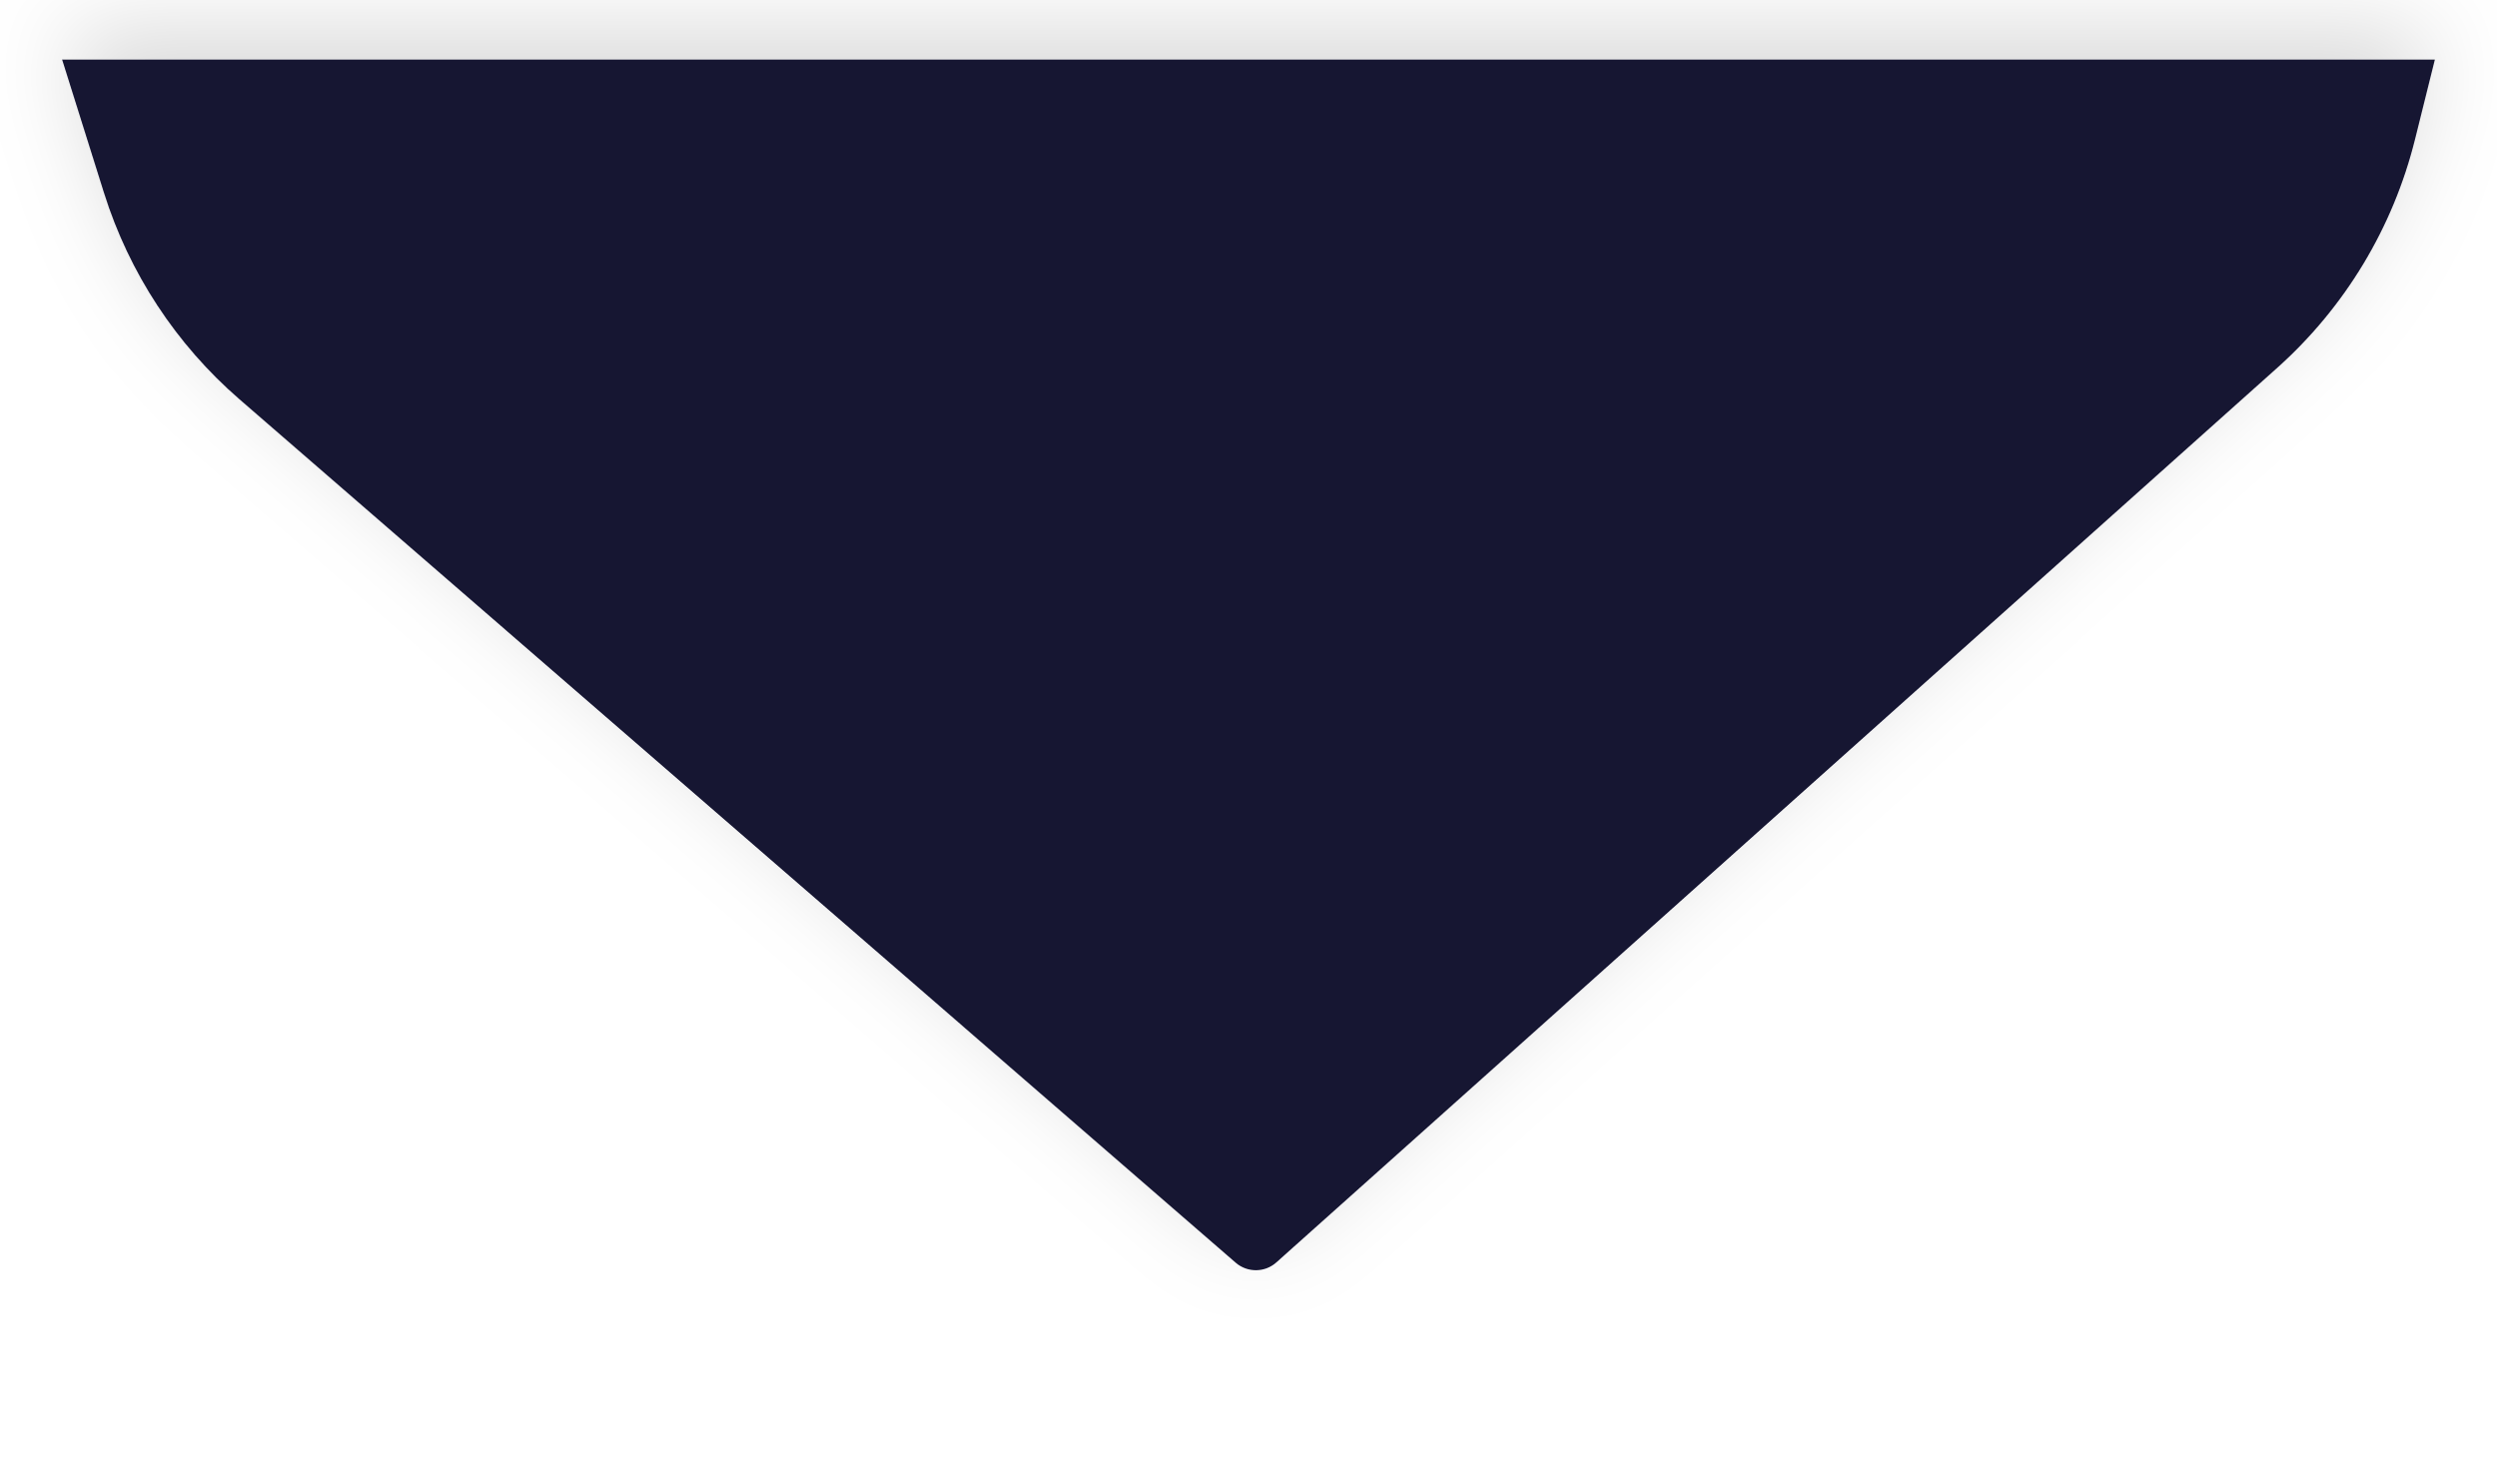
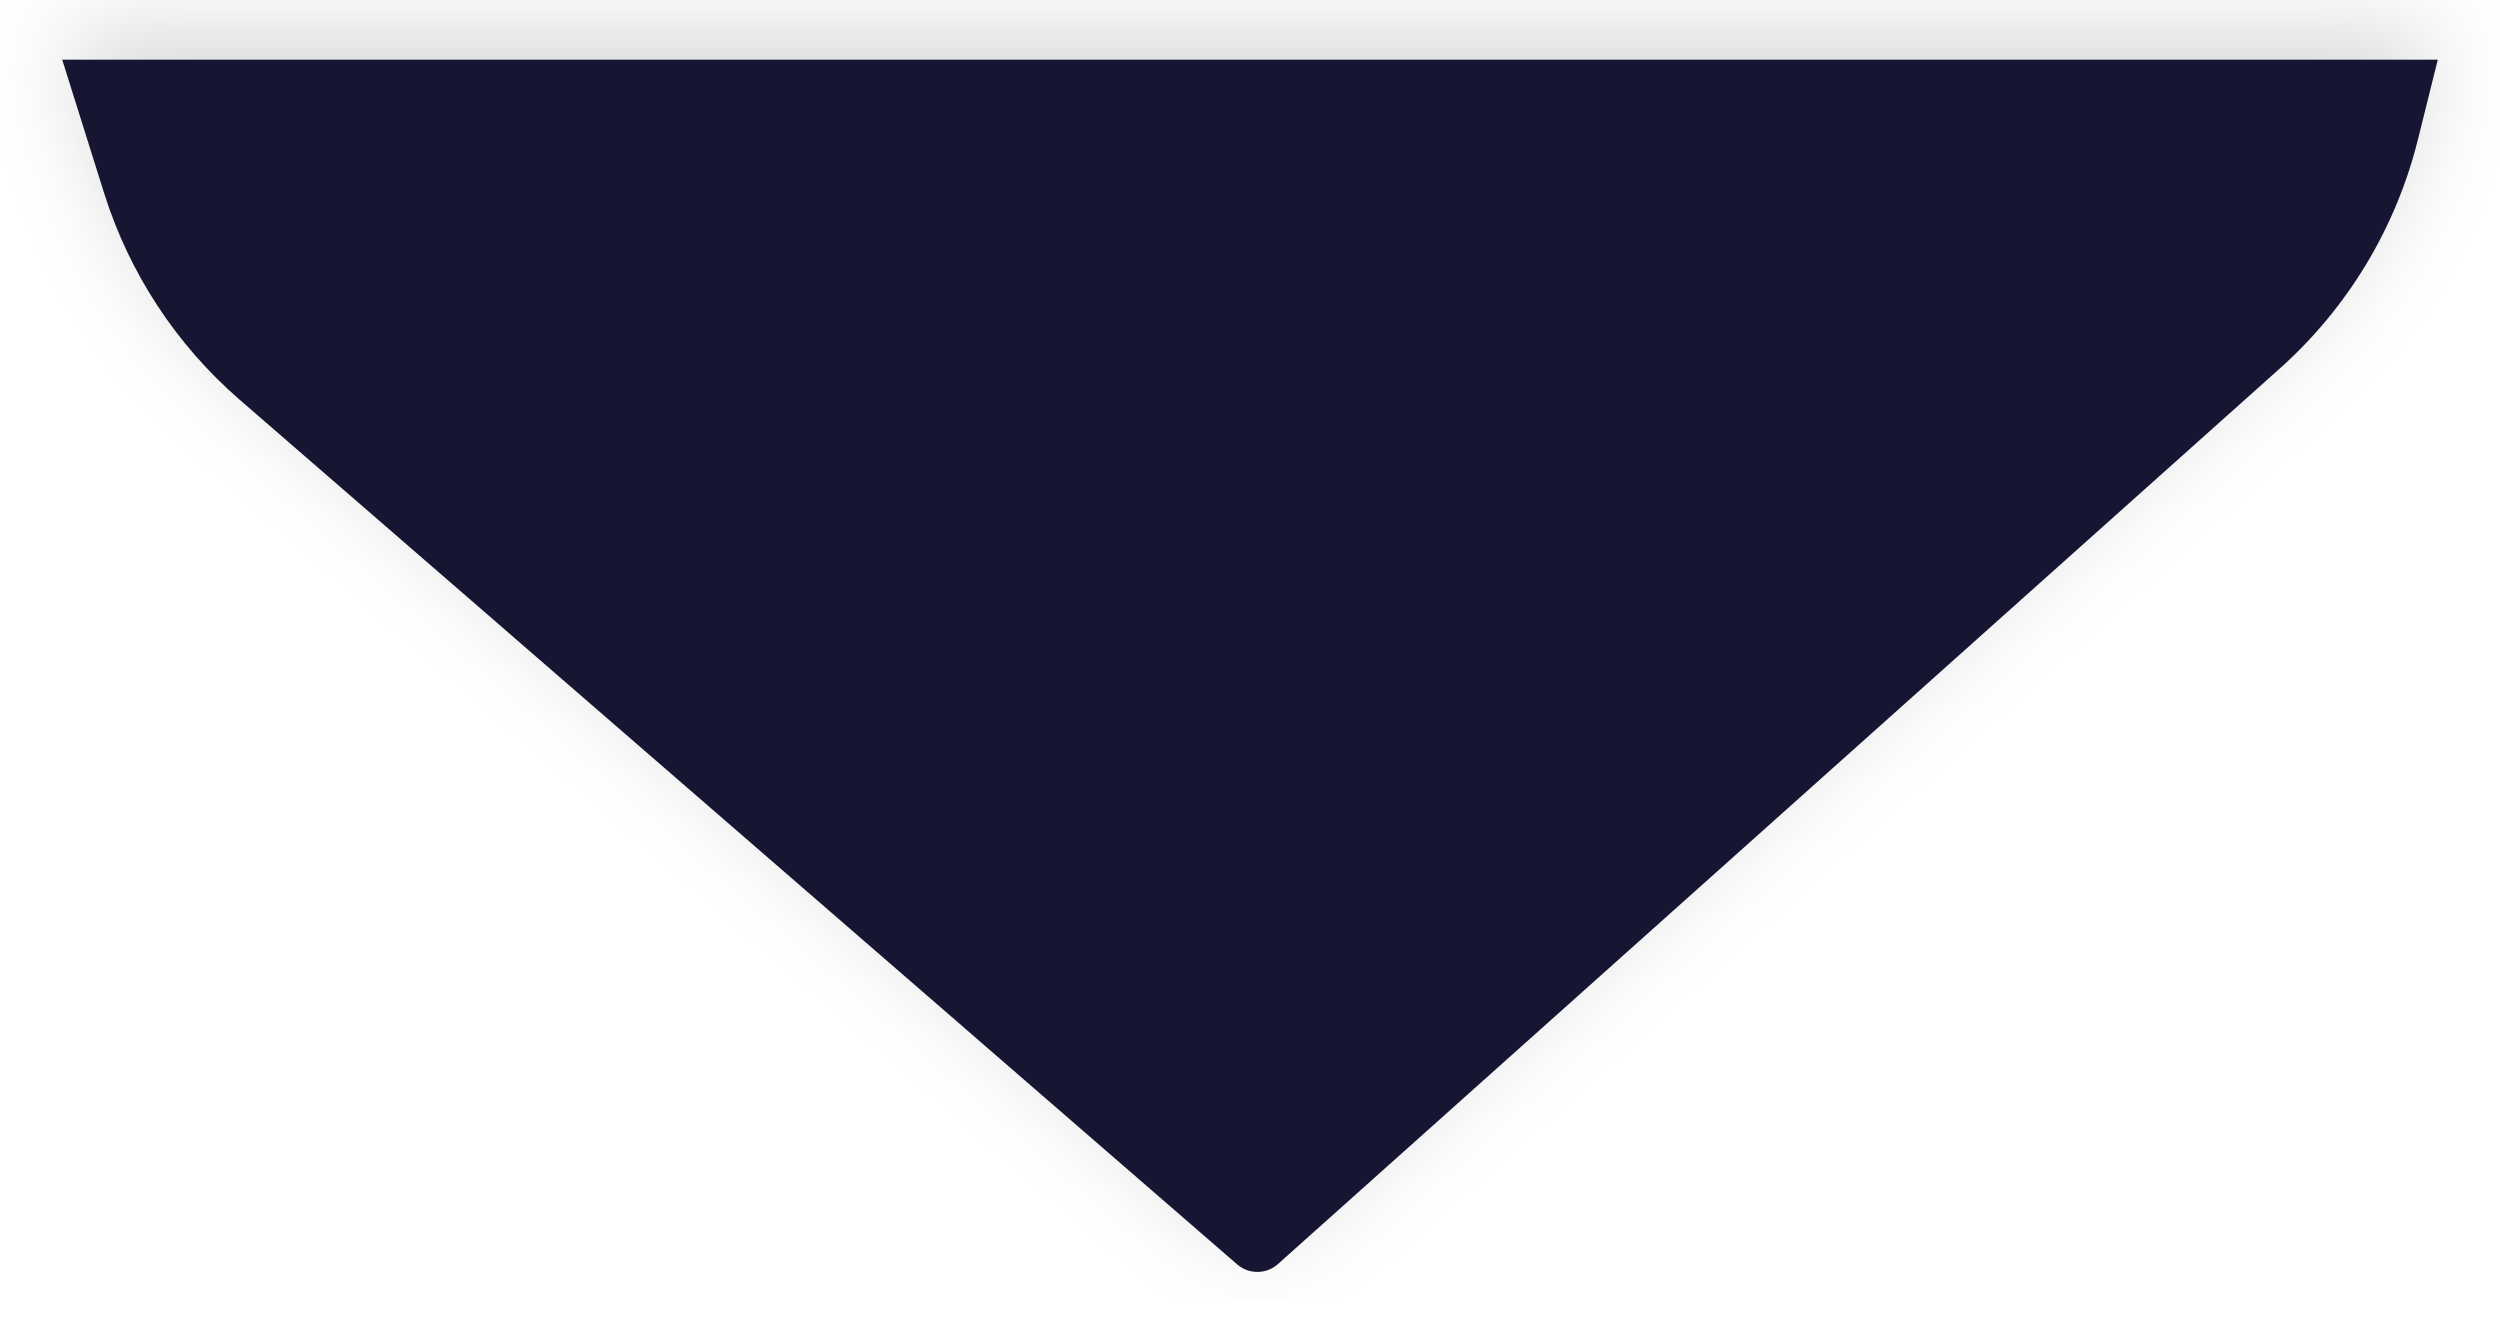
- <svg xmlns="http://www.w3.org/2000/svg" id="_레이어_1" data-name="레이어 1" viewBox="0 0 325.17 193.2">
+ <svg xmlns="http://www.w3.org/2000/svg" id="_레이어_1" data-name="레이어 1" viewBox="0 0 325.17 173.2" overflow="visible">
  <g transform="rotate(180 162.585 86.6)" filter="url(#flap-shadow)">
    <defs>
      <style>
      .cls-1 {
        fill: none;
      }

      .cls-2 {
        fill: #141433;
      }

      .cls-3 {
        clip-path: url(#clippath);
      }
    </style>
      <clipPath id="clippath">
        <path class="cls-1" d="M311.63,148.09l5.45,17.35H8.09l2.59-10.4c2.86-11.49,9.11-21.85,17.93-29.74L158.96,8.78c1.5-1.34,3.76-1.36,5.29-.04l129.74,112.46c8.26,7.16,14.36,16.46,17.64,26.89Z" />
      </clipPath>
      <filter id="flap-shadow" x="-5%" y="-5%" width="110%" height="130%">
        <feDropShadow dx="0" dy="4" stdDeviation="6" flood-color="#000000" flood-opacity="0.15" />
      </filter>
    </defs>
    <g class="cls-3">
      <rect class="cls-2" x="-23.41" y="-29.77" width="364.8" height="225.5" />
    </g>
  </g>
</svg>
